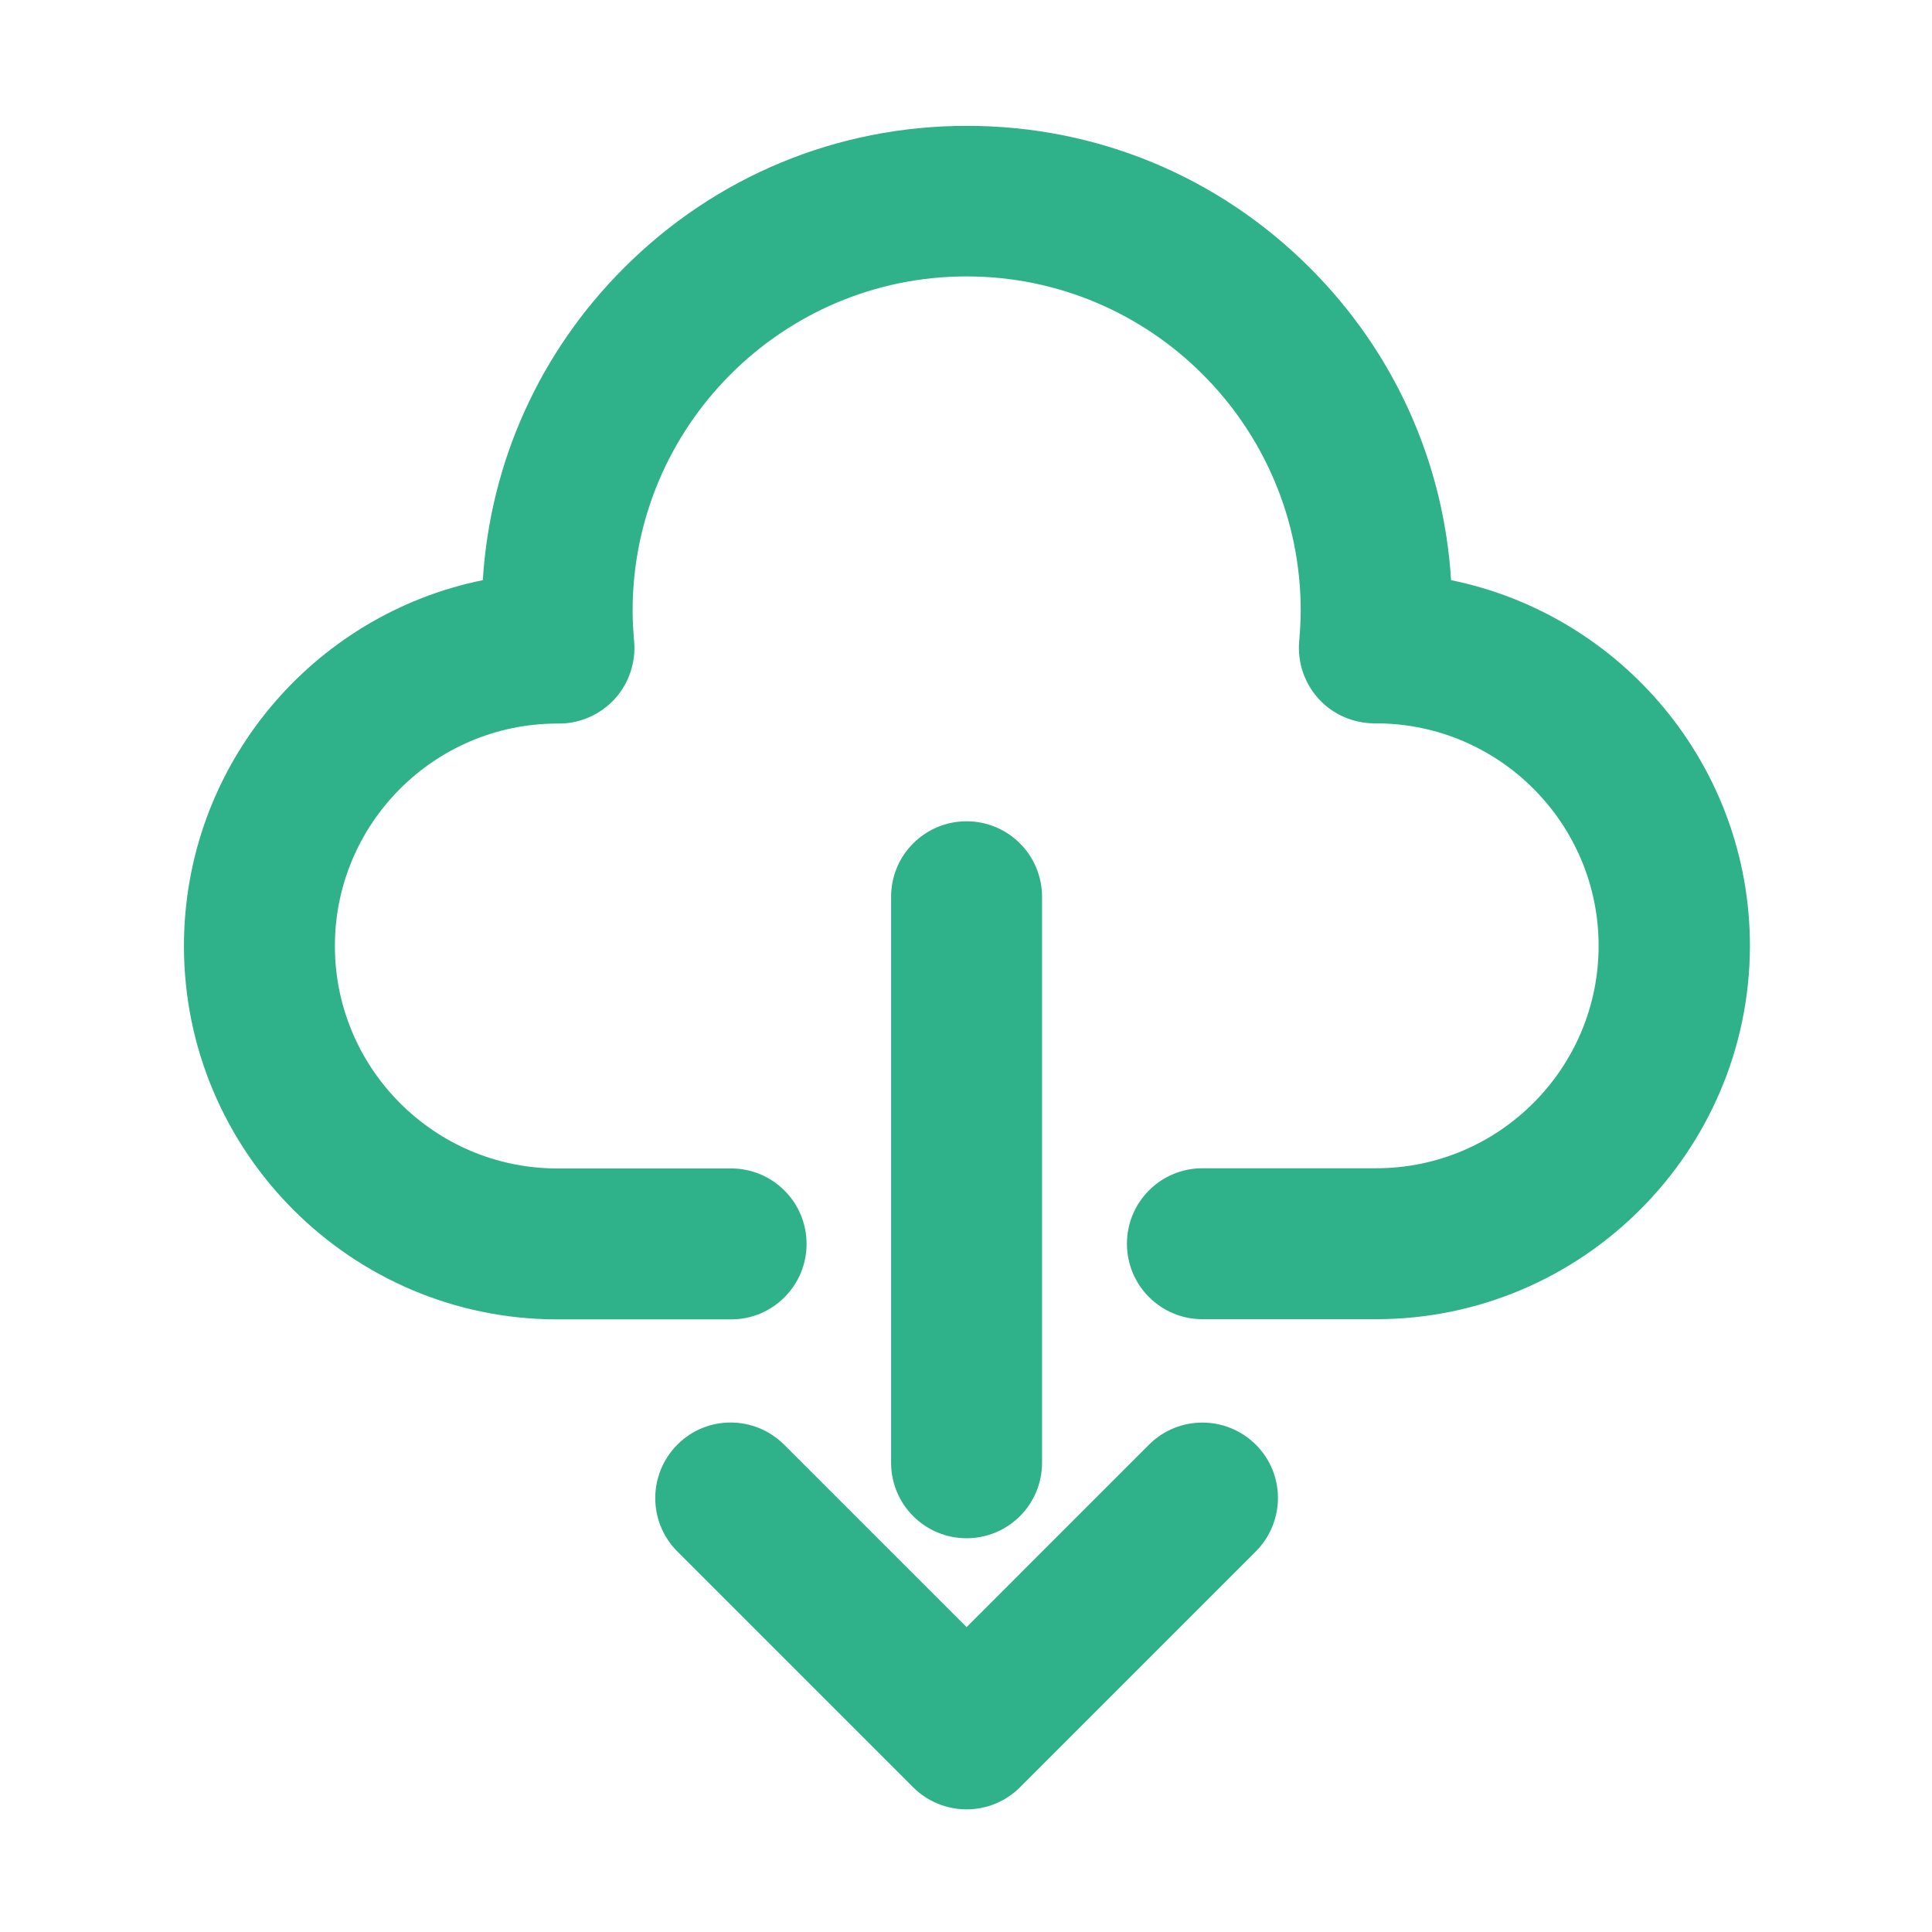
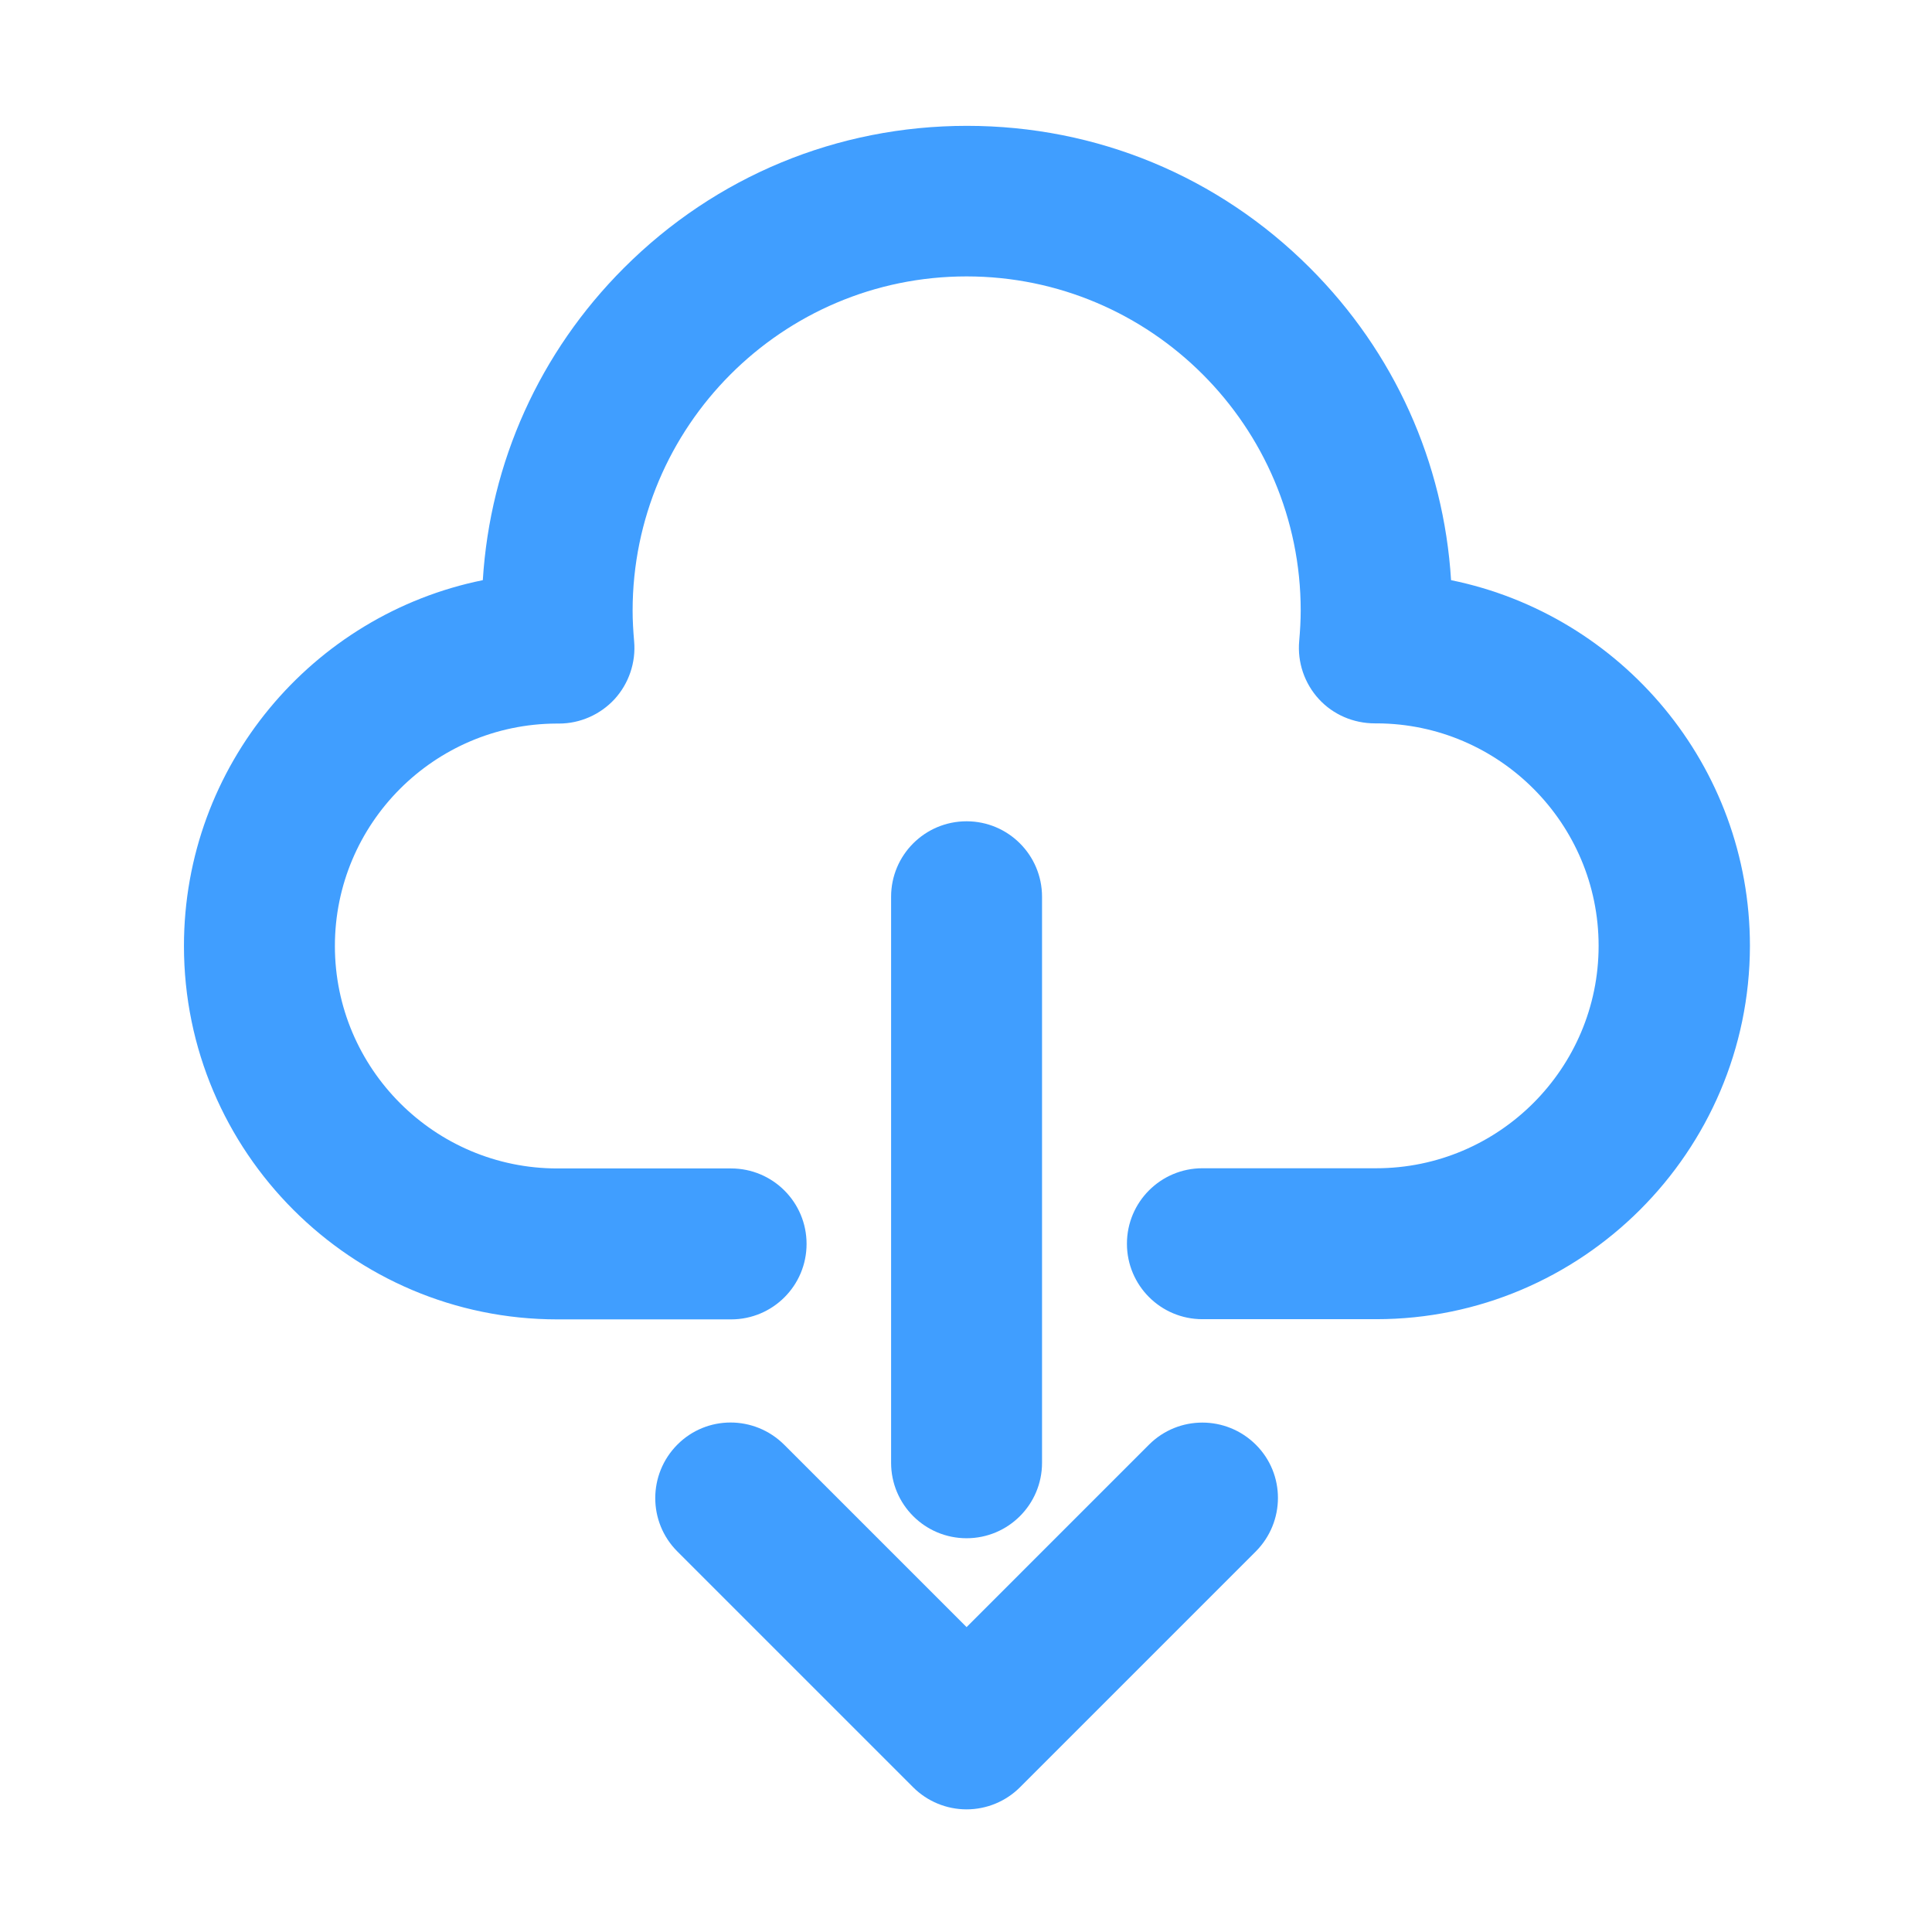
<svg xmlns="http://www.w3.org/2000/svg" t="1664500886996" class="icon" viewBox="0 0 1024 1024" version="1.1" p-id="7076" width="200" height="200">
-   <path d="M512.3 959c-10.6 0-20.8-4.2-28.3-11.7l-125-125c-15.6-15.6-15.6-40.9 0-56.6s40.9-15.6 56.6 0l96.7 96.7 96.7-96.7c15.6-15.6 40.9-15.6 56.6 0s15.6 40.9 0 56.6l-125 125c-7.5 7.5-17.7 11.7-28.3 11.7z" p-id="7077" fill="#2fb189" />
-   <path d="M512.3 815.3c-22.1 0-40-17.9-40-40v-300c0-22.1 17.9-40 40-40s40 17.9 40 40v300c0 22.1-17.9 40-40 40z" p-id="7078" fill="#2fb189" />
-   <path d="M729.4 699.2h-92.1c-22.1 0-40-17.9-40-40s17.9-40 40-40h92.1c65 0 117.9-52.9 117.9-117.9 0-64.8-52.6-117.6-117.4-117.9h-1.2c-11.3 0-22.1-4.6-29.7-12.9a40.16 40.16 0 0 1-10.4-30.7c0.5-5.8 0.8-11.1 0.8-16.2 0-97.6-79.4-177.1-177.1-177.1s-177 79.5-177 177.2c0 5.1 0.3 10.4 0.8 16.2 1 11.2-2.8 22.4-10.4 30.7-7.6 8.2-18.3 12.9-29.4 12.9h-1.4c-64.8 0.3-117.4 53-117.4 117.9 0 65 52.9 117.9 117.9 117.9h92.1c22.1 0 40 17.9 40 40s-17.9 40-40 40h-92.1c-109.1 0-197.9-88.8-197.9-197.9 0-95.6 68.1-175.6 158.4-193.9C259.8 245 286 186.7 330.7 142c48.6-48.6 113.1-75.3 181.8-75.3S645.7 93.4 694.3 142c44.7 44.7 70.9 102.9 74.8 165.5 90.3 18.4 158.4 98.3 158.4 193.9-0.2 109-89 197.8-198.1 197.8z" p-id="7079" fill="#2fb189" />
+   <path d="M512.3 959c-10.6 0-20.8-4.2-28.3-11.7l-125-125c-15.6-15.6-15.6-40.9 0-56.6s40.9-15.6 56.6 0l96.7 96.7 96.7-96.7c15.6-15.6 40.9-15.6 56.6 0s15.6 40.9 0 56.6l-125 125c-7.5 7.5-17.7 11.7-28.3 11.7z" p-id="7077" fill="#409EFF" />
+   <path d="M512.3 815.3c-22.1 0-40-17.9-40-40v-300c0-22.1 17.9-40 40-40s40 17.9 40 40v300c0 22.1-17.9 40-40 40z" p-id="7078" fill="#409EFF" />
+   <path d="M729.4 699.2h-92.1c-22.1 0-40-17.9-40-40s17.9-40 40-40h92.1c65 0 117.9-52.9 117.9-117.9 0-64.8-52.6-117.6-117.4-117.9h-1.2c-11.3 0-22.1-4.6-29.7-12.9a40.16 40.16 0 0 1-10.4-30.7c0.5-5.8 0.8-11.1 0.8-16.2 0-97.6-79.4-177.1-177.1-177.1s-177 79.5-177 177.2c0 5.1 0.3 10.4 0.8 16.2 1 11.2-2.8 22.4-10.4 30.7-7.6 8.2-18.3 12.9-29.4 12.9h-1.4c-64.8 0.3-117.4 53-117.4 117.9 0 65 52.9 117.9 117.9 117.9h92.1c22.1 0 40 17.9 40 40s-17.9 40-40 40h-92.1c-109.1 0-197.9-88.8-197.9-197.9 0-95.6 68.1-175.6 158.4-193.9C259.8 245 286 186.7 330.7 142c48.6-48.6 113.1-75.3 181.8-75.3S645.7 93.4 694.3 142c44.7 44.7 70.9 102.9 74.8 165.5 90.3 18.4 158.4 98.3 158.4 193.9-0.2 109-89 197.8-198.1 197.8z" p-id="7079" fill="#409EFF" />
</svg>
